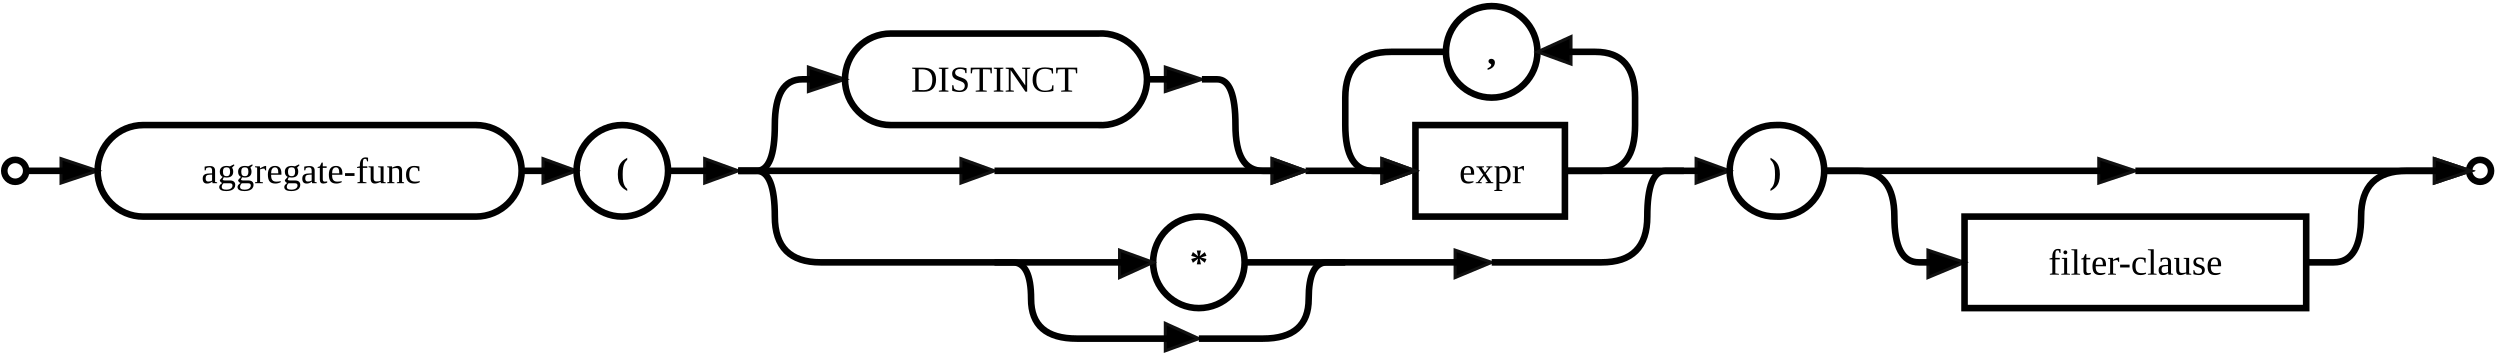
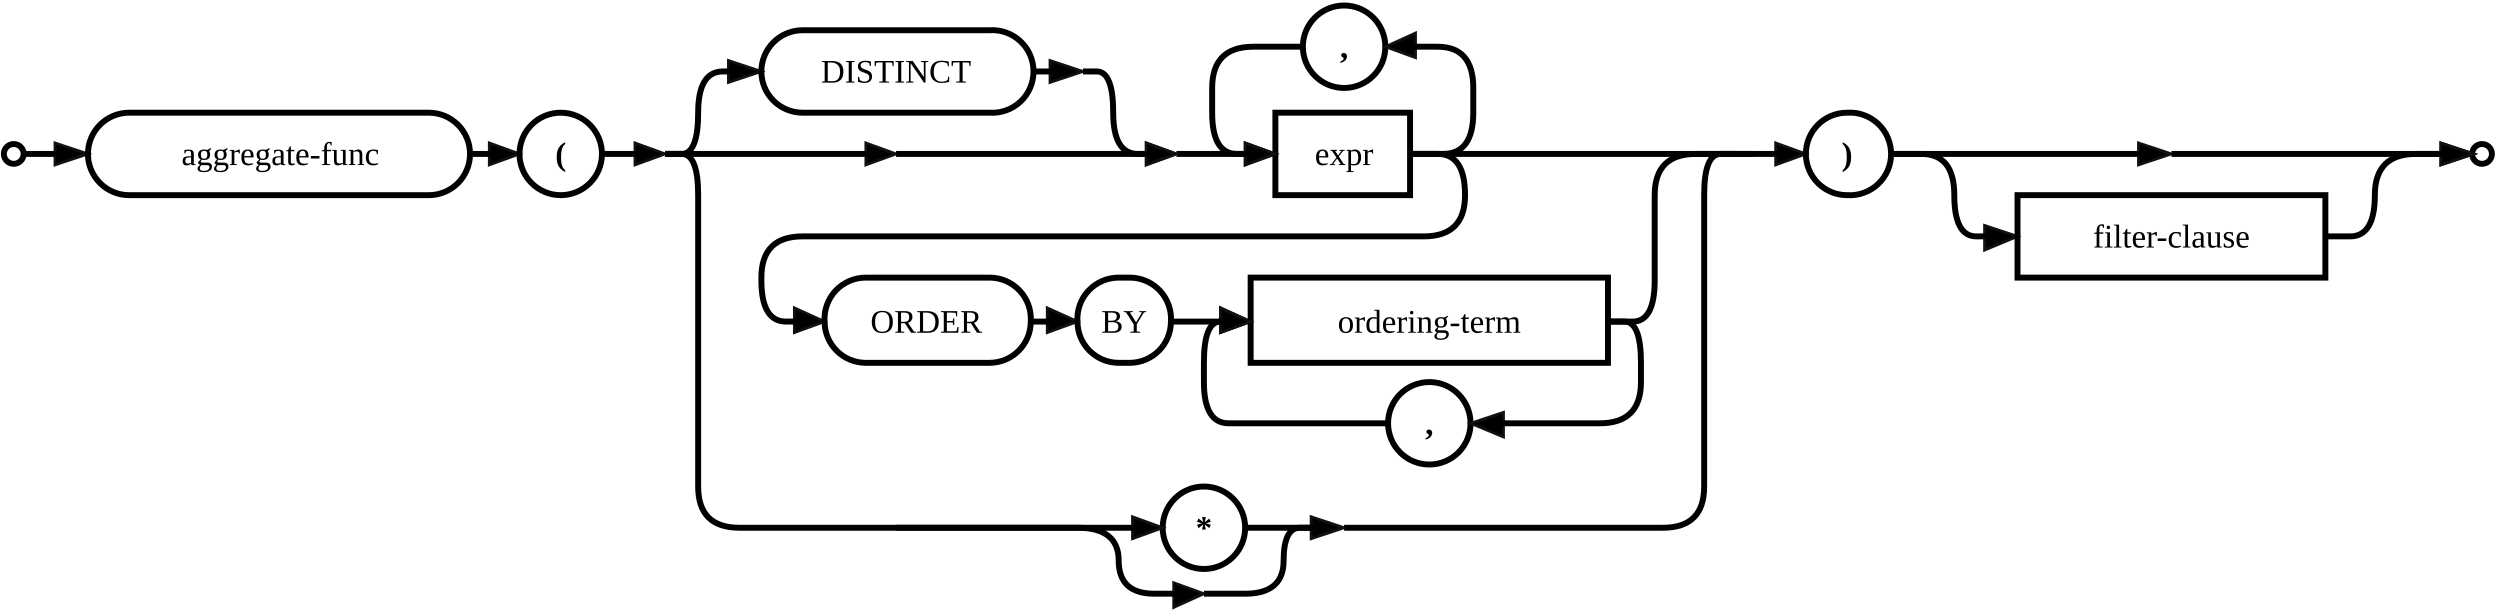
- <svg xmlns="http://www.w3.org/2000/svg" viewBox="0 0 819.533 117.504" width="819.533" height="117.504">
+ <svg xmlns="http://www.w3.org/2000/svg" class="pikchr" viewBox="0 0 909.533 223.344" width="909.533" height="223.344">
  <circle cx="5" cy="56" r="3.6" style="" stroke="#000000" fill="none" stroke-width="2.16px" />
  <polygon points="32,56 20,60 20,52" style="fill:rgb(0,0,0)" stroke="#111111" />
  <path d="M9,56L26,56" style="" stroke="#000000" fill="none" stroke-width="2.16px" />
  <path d="M47,71L156,71A15 15 0 0 0 171 56A15 15 0 0 0 156 41L47,41A15 15 0 0 0 32 56A15 15 0 0 0 47 71Z" style="" stroke="#000000" fill="none" stroke-width="2.16px" />
  <text x="102" y="56" text-anchor="middle" fill="rgb(0,0,0)" dominant-baseline="central">aggregate-func</text>
  <polygon points="189,56 178,60 178,52" style="fill:rgb(0,0,0)" stroke="#111111" />
  <path d="M171,56L183,56" style="" stroke="#000000" fill="none" stroke-width="2.16px" />
  <path d="M204,71A15 15 0 0 0 219 56A15 15 0 0 0 204 41A15 15 0 0 0 189 56A15 15 0 0 0 204 71Z" style="" stroke="#000000" fill="none" stroke-width="2.16px" />
  <text x="204" y="56" text-anchor="middle" font-weight="bold" fill="rgb(0,0,0)" dominant-baseline="central">(</text>
  <polygon points="242,56 231,60 231,52" style="fill:rgb(0,0,0)" stroke="#111111" />
  <path d="M219,56L237,56" style="" stroke="#000000" fill="none" stroke-width="2.16px" />
  <polygon points="277,26 265,30 265,22" style="fill:rgb(0,0,0)" stroke="#111111" />
  <path d="M242,56 L 248,56 Q 254,56 254,41 L 254,41 Q 254,26 263,26 L 271,26" style="" stroke="#000000" fill="none" stroke-width="2.16px" />
  <path d="M292,41L360,41A15 15 0 0 0 376 26L376,26A15 15 0 0 0 360 11L292,11A15 15 0 0 0 277 26L277,26A15 15 0 0 0 292 41Z" style="" stroke="#000000" fill="none" stroke-width="2.16px" />
  <text x="326" y="26" text-anchor="middle" fill="rgb(0,0,0)" dominant-baseline="central">DISTINCT</text>
  <polygon points="394,26 382,30 382,22" style="fill:rgb(0,0,0)" stroke="#111111" />
  <path d="M376,26L388,26" style="" stroke="#000000" fill="none" stroke-width="2.16px" />
  <polygon points="428,56 417,60 417,52" style="fill:rgb(0,0,0)" stroke="#111111" />
  <path d="M394,26 L 399,26 Q 405,26 405,41 L 405,41 Q 405,56 414,56 L 422,56" style="" stroke="#000000" fill="none" stroke-width="2.16px" />
  <polygon points="464,56 453,60 453,52" style="fill:rgb(0,0,0)" stroke="#111111" />
  <path d="M428,56L458,56" style="" stroke="#000000" fill="none" stroke-width="2.16px" />
  <path d="M464,71L513,71L513,41L464,41Z" style="" stroke="#000000" fill="none" stroke-width="2.16px" />
  <text x="489" y="56" text-anchor="middle" fill="rgb(0,0,0)" dominant-baseline="central">expr</text>
-   <polygon points="567,56 556,60 556,52" style="fill:rgb(0,0,0)" stroke="#111111" />
-   <path d="M513,56L562,56" style="" stroke="#000000" fill="none" stroke-width="2.16px" />
-   <path d="M582,71A15 15 0 0 0 598 56A15 15 0 0 0 582 41A15 15 0 0 0 567 56A15 15 0 0 0 582 71Z" style="" stroke="#000000" fill="none" stroke-width="2.16px" />
-   <text x="582" y="56" text-anchor="middle" font-weight="bold" fill="rgb(0,0,0)" dominant-baseline="central">)</text>
-   <polygon points="644,86 632,91 632,82" style="fill:rgb(0,0,0)" stroke="#111111" />
-   <path d="M598,56 L 609,56 Q 621,56 621,71 L 621,71 Q 621,86 629,86 L 638,86" style="" stroke="#000000" fill="none" stroke-width="2.16px" />
-   <path d="M644,101L756,101L756,71L644,71Z" style="" stroke="#000000" fill="none" stroke-width="2.16px" />
-   <text x="700" y="86" text-anchor="middle" fill="rgb(0,0,0)" dominant-baseline="central">filter-clause</text>
-   <polygon points="810,56 798,60 798,52" style="fill:rgb(0,0,0)" stroke="#111111" />
-   <path d="M756,86 L 765,86 Q 774,86 774,71 L 774,71 Q 774,56 789,56 L 789,56 L 804,56" style="" stroke="#000000" fill="none" stroke-width="2.16px" />
-   <circle cx="813" cy="56" r="3.6" style="" stroke="#000000" fill="none" stroke-width="2.16px" />
-   <polygon points="700,56 688,60 688,52" style="fill:rgb(0,0,0)" stroke="#111111" />
-   <path d="M598,56L694,56" style="" stroke="#000000" fill="none" stroke-width="2.16px" />
-   <polygon points="810,56 798,60 798,52" style="fill:rgb(0,0,0)" stroke="#111111" />
-   <path d="M700,56L804,56" style="" stroke="#000000" fill="none" stroke-width="2.16px" />
+   <polygon points="657,56 646,60 646,52" style="fill:rgb(0,0,0)" stroke="#111111" />
+   <path d="M513,56L652,56" style="" stroke="#000000" fill="none" stroke-width="2.16px" />
+   <path d="M672,71A15 15 0 0 0 688 56A15 15 0 0 0 672 41A15 15 0 0 0 657 56A15 15 0 0 0 672 71Z" style="" stroke="#000000" fill="none" stroke-width="2.16px" />
+   <text x="672" y="56" text-anchor="middle" font-weight="bold" fill="rgb(0,0,0)" dominant-baseline="central">)</text>
+   <polygon points="734,86 722,91 722,82" style="fill:rgb(0,0,0)" stroke="#111111" />
+   <path d="M688,56 L 699,56 Q 711,56 711,71 L 711,71 Q 711,86 719,86 L 728,86" style="" stroke="#000000" fill="none" stroke-width="2.16px" />
+   <path d="M734,101L846,101L846,71L734,71Z" style="" stroke="#000000" fill="none" stroke-width="2.16px" />
+   <text x="790" y="86" text-anchor="middle" fill="rgb(0,0,0)" dominant-baseline="central">filter-clause</text>
+   <polygon points="900,56 888,60 888,52" style="fill:rgb(0,0,0)" stroke="#111111" />
+   <path d="M846,86 L 855,86 Q 864,86 864,71 L 864,71 Q 864,56 879,56 L 879,56 L 894,56" style="" stroke="#000000" fill="none" stroke-width="2.16px" />
+   <circle cx="903" cy="56" r="3.6" style="" stroke="#000000" fill="none" stroke-width="2.16px" />
+   <polygon points="790,56 778,60 778,52" style="fill:rgb(0,0,0)" stroke="#111111" />
+   <path d="M688,56L784,56" style="" stroke="#000000" fill="none" stroke-width="2.16px" />
+   <polygon points="900,56 888,60 888,52" style="fill:rgb(0,0,0)" stroke="#111111" />
+   <path d="M790,56L894,56" style="" stroke="#000000" fill="none" stroke-width="2.16px" />
  <polygon points="326,56 315,60 315,52" style="fill:rgb(0,0,0)" stroke="#111111" />
  <path d="M242,56L321,56" style="" stroke="#000000" fill="none" stroke-width="2.16px" />
  <polygon points="428,56 417,60 417,52" style="fill:rgb(0,0,0)" stroke="#111111" />
  <path d="M326,56L422,56" style="" stroke="#000000" fill="none" stroke-width="2.16px" />
  <path d="M489,32A15 15 0 0 0 504 17A15 15 0 0 0 489 2A15 15 0 0 0 474 17A15 15 0 0 0 489 32Z" style="" stroke="#000000" fill="none" stroke-width="2.16px" />
  <text x="489" y="17" text-anchor="middle" font-weight="bold" fill="rgb(0,0,0)" dominant-baseline="central">,</text>
  <polygon points="504,17 515,12 515,21" style="fill:rgb(0,0,0)" stroke="#111111" />
  <path d="M513,56 L 525,56 Q 536,56 536,41 L 536,32 Q 536,17 523,17 L 510,17" style="" stroke="#000000" fill="none" stroke-width="2.16px" />
  <polygon points="464,56 453,60 453,52" style="fill:rgb(0,0,0)" stroke="#111111" />
  <path d="M474,17 L 456,17 Q 441,17 441,32 L 441,41 Q 441,56 450,56 L 458,56" style="" stroke="#000000" fill="none" stroke-width="2.16px" />
-   <path d="M393,101A15 15 0 0 0 408 86L408,86A15 15 0 0 0 393 71A15 15 0 0 0 378 86L378,86A15 15 0 0 0 393 101Z" style="" stroke="#000000" fill="none" stroke-width="2.16px" />
-   <text x="393" y="86" text-anchor="middle" font-weight="bold" fill="rgb(0,0,0)" dominant-baseline="central">*</text>
-   <polygon points="378,86 367,91 367,82" style="fill:rgb(0,0,0)" stroke="#111111" />
-   <path d="M242,56 L 248,56 Q 254,56 254,71 L 254,71 Q 254,86 269,86 L 357,86 L 372,86" style="" stroke="#000000" fill="none" stroke-width="2.16px" />
-   <polygon points="489,86 477,91 477,82" style="fill:rgb(0,0,0)" stroke="#111111" />
-   <path d="M408,86L483,86" style="" stroke="#000000" fill="none" stroke-width="2.16px" />
-   <path d="M489,86 L 525,86 Q 540,86 540,71 L 540,71 Q 540,56 546,56 L 552,56" style="" stroke="#000000" fill="none" stroke-width="2.16px" />
-   <polygon points="393,111 382,115 382,106" style="fill:rgb(0,0,0)" stroke="#111111" />
-   <path d="M326,86 L 332,86 Q 338,86 338,98 Q 338,111 353,111 L 373,111 L 388,111" style="" stroke="#000000" fill="none" stroke-width="2.16px" />
-   <path d="M393,111 L 414,111 Q 429,111 429,98 Q 429,86 435,86 L 441,86" style="" stroke="#000000" fill="none" stroke-width="2.16px" />
+   <path d="M438,207A15 15 0 0 0 453 192A15 15 0 0 0 438 177A15 15 0 0 0 423 192A15 15 0 0 0 438 207Z" style="" stroke="#000000" fill="none" stroke-width="2.16px" />
+   <text x="438" y="192" text-anchor="middle" font-weight="bold" fill="rgb(0,0,0)" dominant-baseline="central">*</text>
+   <polygon points="423,192 412,196 412,188" style="fill:rgb(0,0,0)" stroke="#111111" />
+   <path d="M242,56 L 248,56 Q 254,56 254,71 L 254,177 Q 254,192 269,192 L 402,192 L 417,192" style="" stroke="#000000" fill="none" stroke-width="2.16px" />
+   <polygon points="489,192 477,196 477,188" style="fill:rgb(0,0,0)" stroke="#111111" />
+   <path d="M453,192L483,192" style="" stroke="#000000" fill="none" stroke-width="2.16px" />
+   <path d="M489,192 L 570,192 Q 585,192 600,192 L 605,192 Q 620,192 620,177 L 620,71 Q 620,56 626,56 L 631,56" style="" stroke="#000000" fill="none" stroke-width="2.16px" />
+   <polygon points="438,216 427,221 427,212" style="fill:rgb(0,0,0)" stroke="#111111" />
+   <path d="M326,192 L 392,192 Q 407,192 407,204 Q 407,216 420,216 L 433,216" style="" stroke="#000000" fill="none" stroke-width="2.16px" />
+   <path d="M438,216 L 453,216 Q 467,216 467,204 Q 467,192 473,192 L 479,192" style="" stroke="#000000" fill="none" stroke-width="2.16px" />
+   <polygon points="300,117 289,121 289,112" style="fill:rgb(0,0,0)" stroke="#111111" />
+   <path d="M513,56 L 523,56 Q 533,56 533,71 L 533,71 Q 533,86 518,86 L 292,86 Q 277,86 277,101 L 277,102 Q 277,117 286,117 L 294,117" style="" stroke="#000000" fill="none" stroke-width="2.16px" />
+   <path d="M315,132L360,132A15 15 0 0 0 375 117A15 15 0 0 0 360 101L315,101A15 15 0 0 0 300 117A15 15 0 0 0 315 132Z" style="" stroke="#000000" fill="none" stroke-width="2.16px" />
+   <text x="337" y="117" text-anchor="middle" fill="rgb(0,0,0)" dominant-baseline="central">ORDER</text>
+   <polygon points="392,117 381,121 381,112" style="fill:rgb(0,0,0)" stroke="#111111" />
+   <path d="M375,117L386,117" style="" stroke="#000000" fill="none" stroke-width="2.16px" />
+   <path d="M407,132L411,132A15 15 0 0 0 426 117A15 15 0 0 0 411 101L407,101A15 15 0 0 0 392 117A15 15 0 0 0 407 132Z" style="" stroke="#000000" fill="none" stroke-width="2.16px" />
+   <text x="409" y="117" text-anchor="middle" fill="rgb(0,0,0)" dominant-baseline="central">BY</text>
+   <polygon points="455,117 444,121 444,112" style="fill:rgb(0,0,0)" stroke="#111111" />
+   <path d="M426,117L449,117" style="" stroke="#000000" fill="none" stroke-width="2.16px" />
+   <path d="M455,132L585,132L585,101L455,101Z" style="" stroke="#000000" fill="none" stroke-width="2.16px" />
+   <text x="520" y="117" text-anchor="middle" fill="rgb(0,0,0)" dominant-baseline="central">ordering-term</text>
+   <path d="M520,169A15 15 0 0 0 535 154A15 15 0 0 0 520 139A15 15 0 0 0 505 154A15 15 0 0 0 520 169Z" style="" stroke="#000000" fill="none" stroke-width="2.16px" />
+   <text x="520" y="154" text-anchor="middle" font-weight="bold" fill="rgb(0,0,0)" dominant-baseline="central">,</text>
+   <polygon points="535,154 547,150 547,159" style="fill:rgb(0,0,0)" stroke="#111111" />
+   <path d="M585,117 L 591,117 Q 597,117 597,132 L 597,139 Q 597,154 582,154 L 556,154 L 541,154" style="" stroke="#000000" fill="none" stroke-width="2.16px" />
+   <polygon points="455,117 444,121 444,112" style="fill:rgb(0,0,0)" stroke="#111111" />
+   <path d="M505,154 L 470,154 Q 455,154 447,154 Q 438,154 438,139 L 438,132 Q 438,117 444,117 L 449,117" style="" stroke="#000000" fill="none" stroke-width="2.16px" />
+   <path d="M585,117 L 594,117 Q 602,117 602,102 L 602,71 Q 602,56 617,56 L 623,56 L 638,56" style="" stroke="#000000" fill="none" stroke-width="2.16px" />
</svg>
